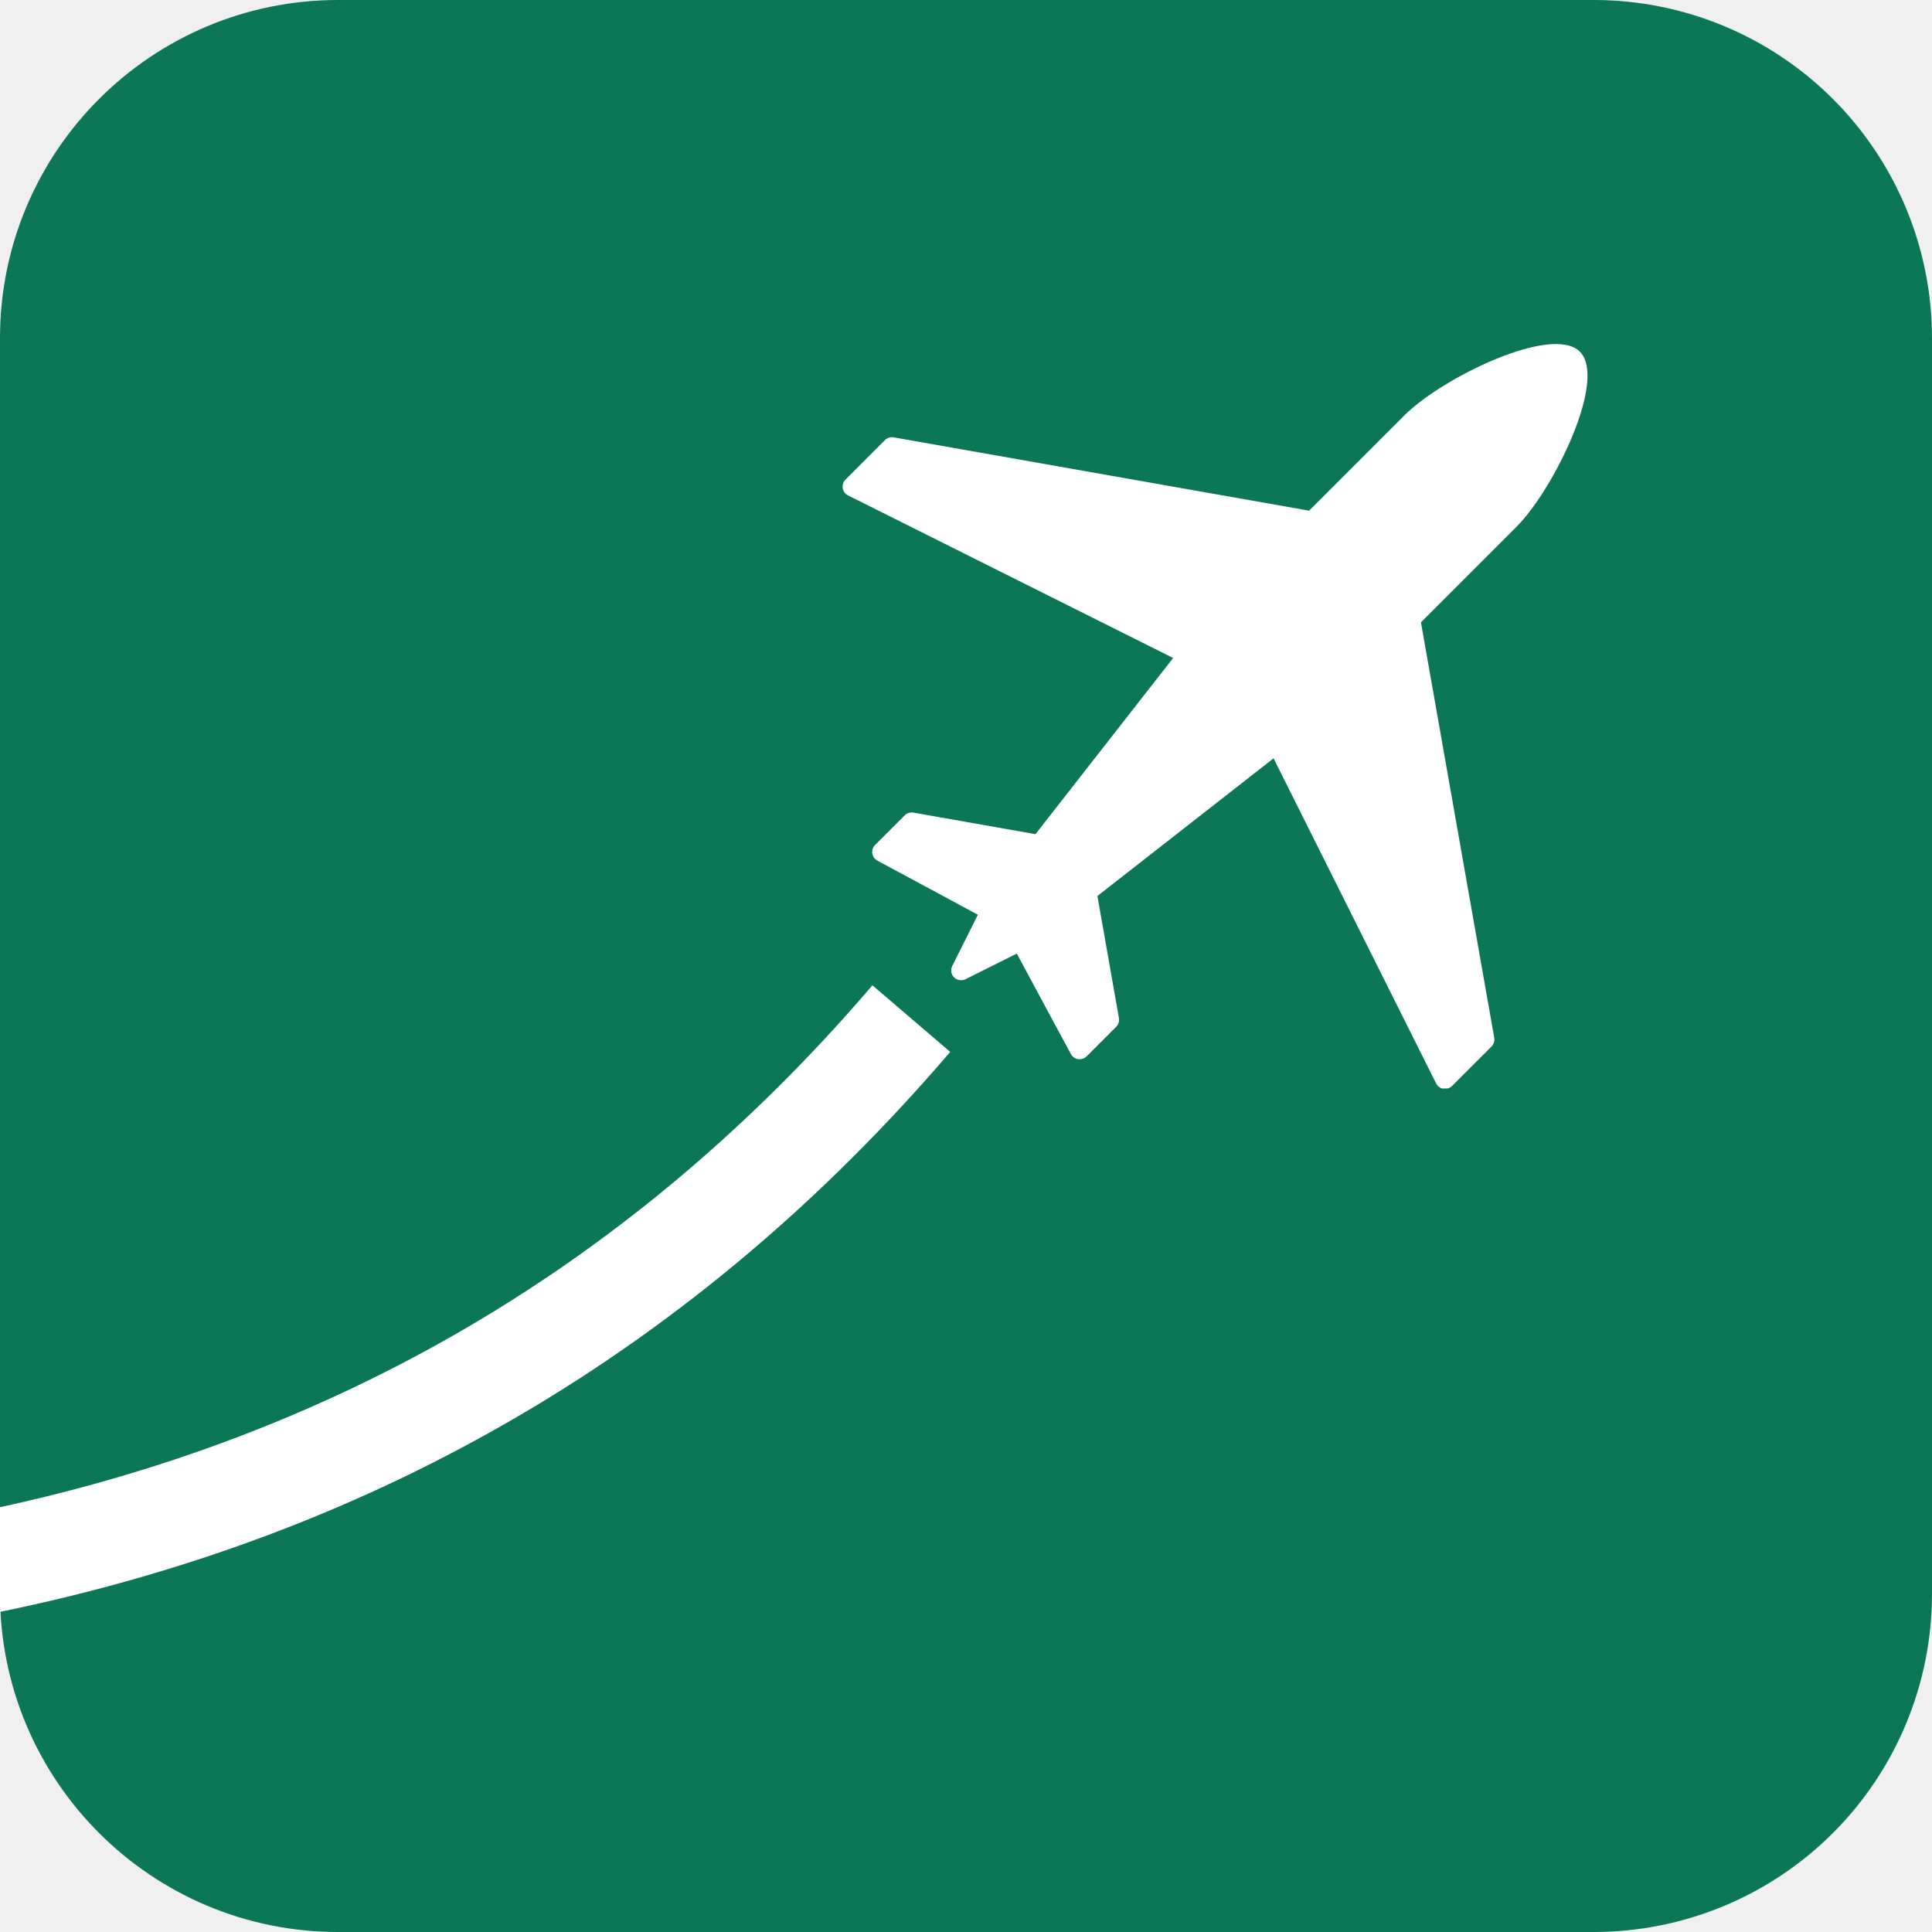
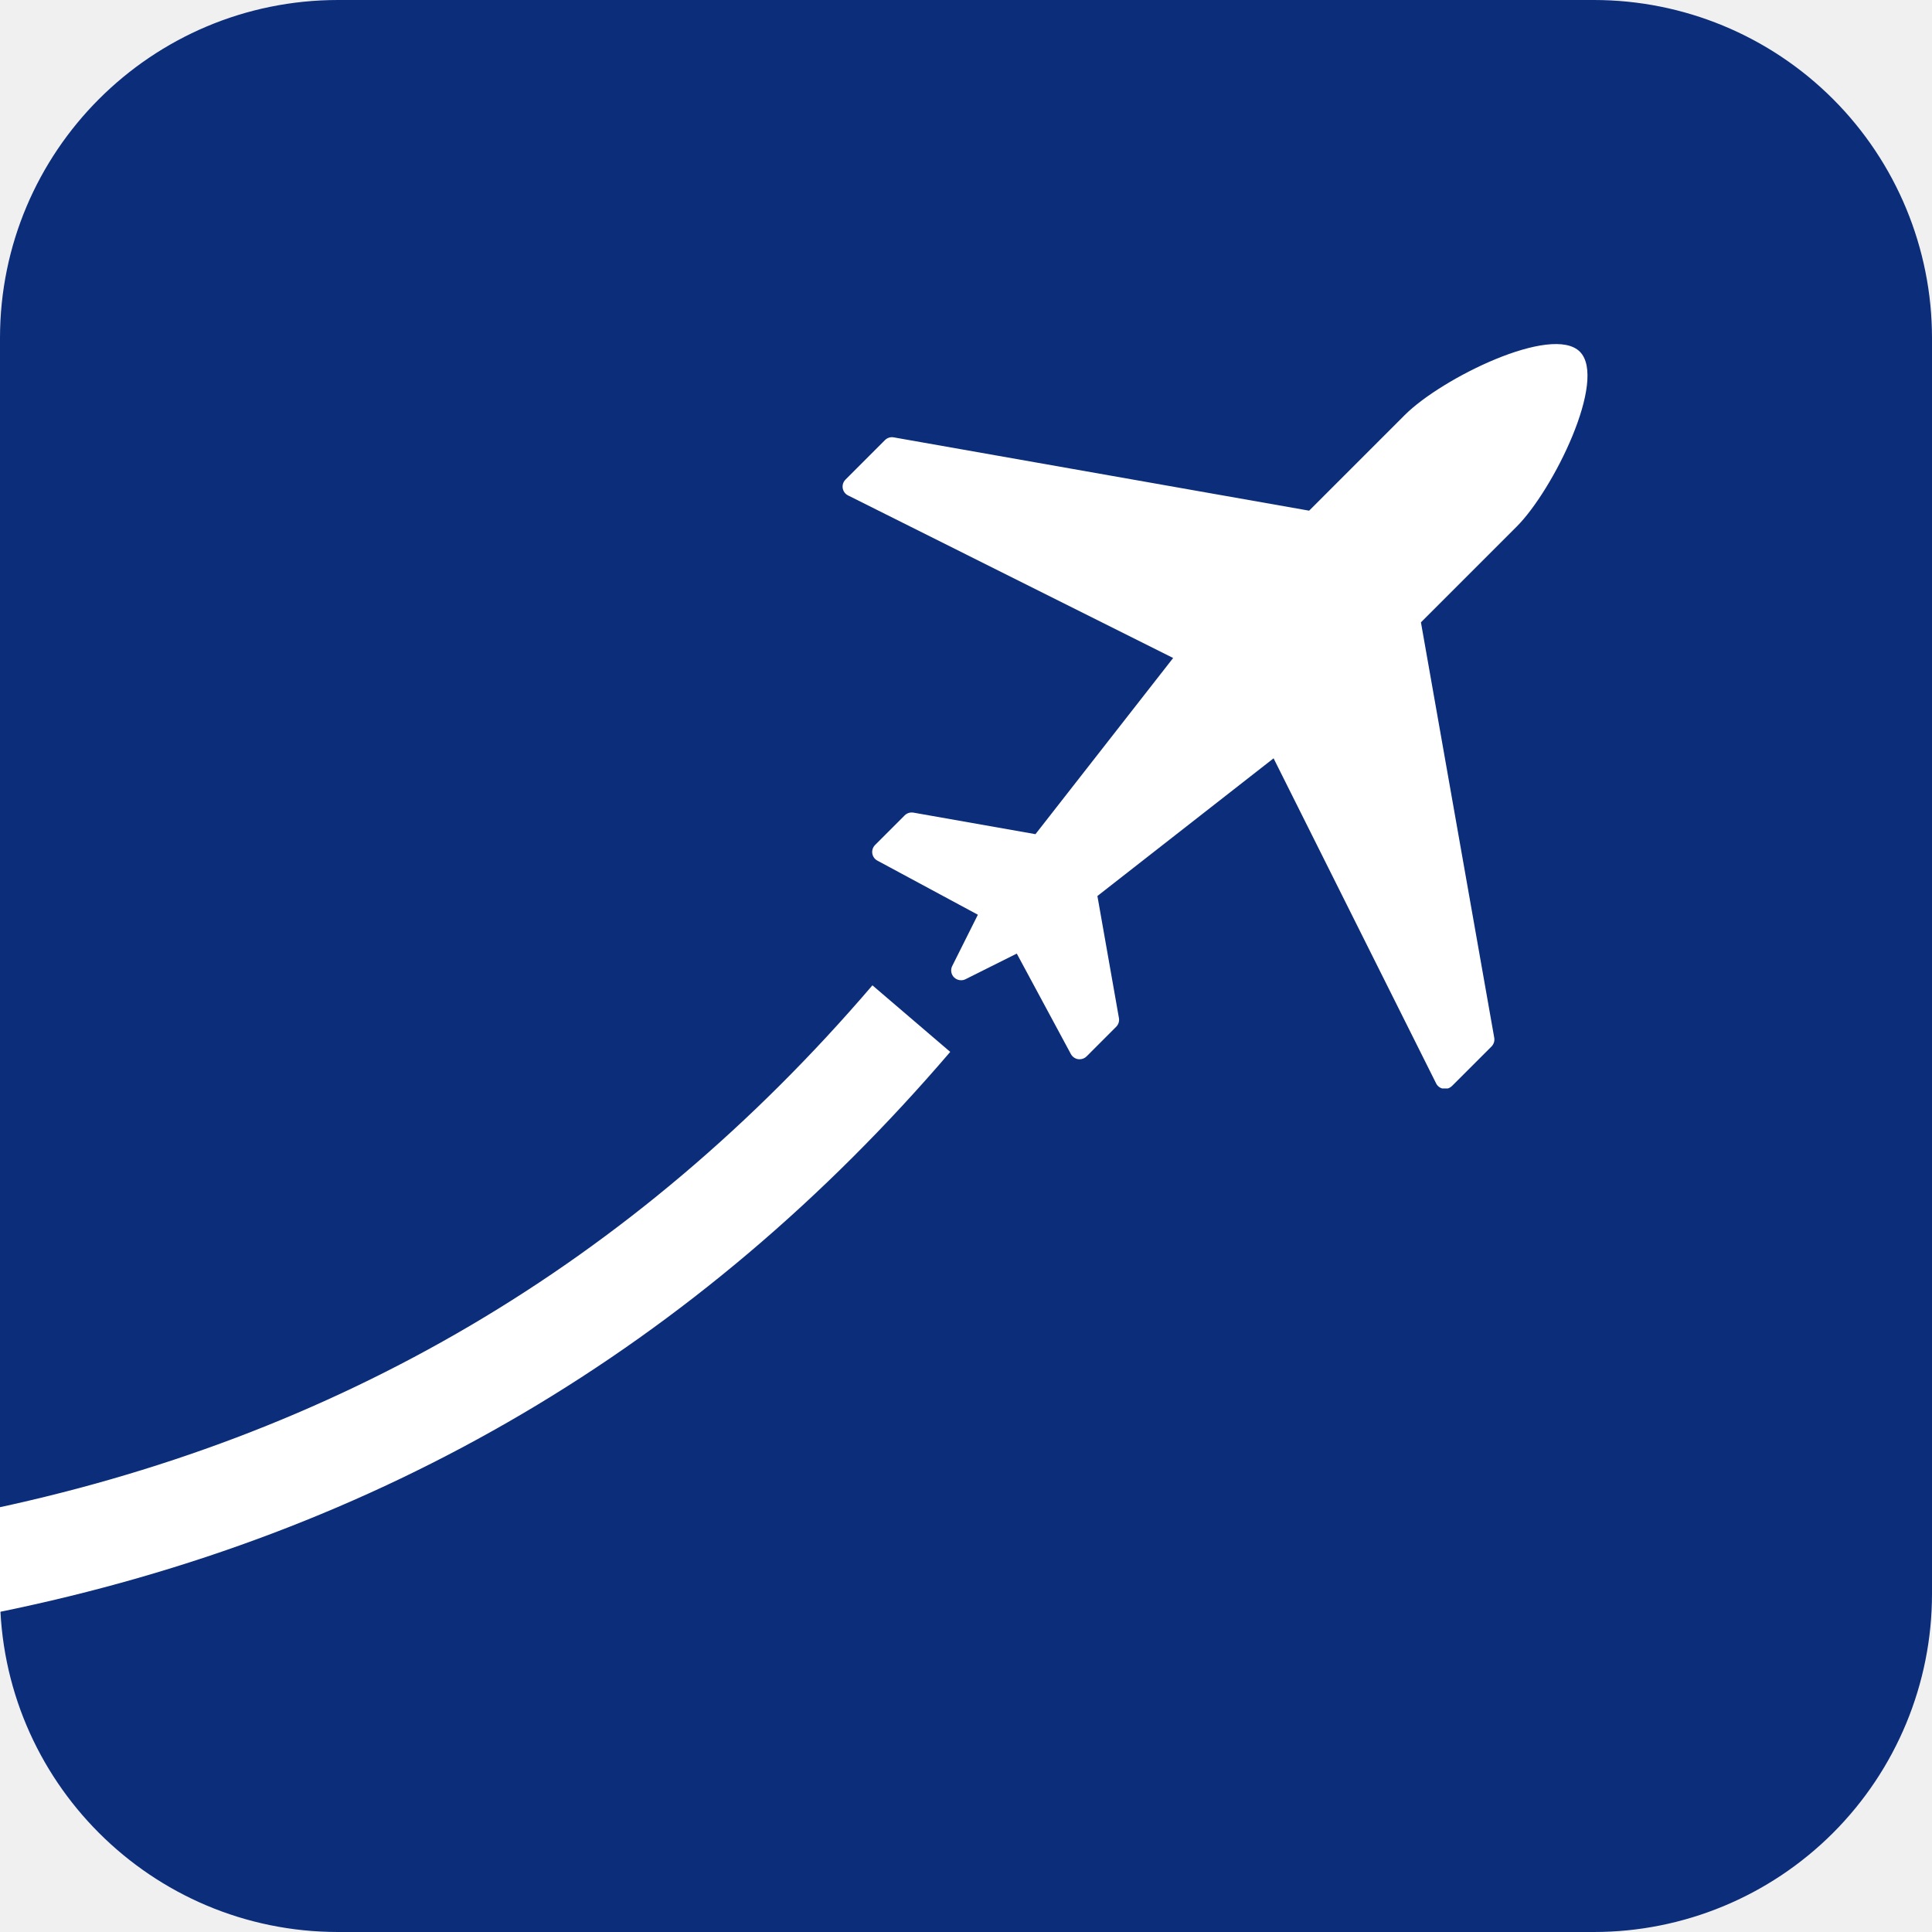
<svg xmlns="http://www.w3.org/2000/svg" width="2000" zoomAndPan="magnify" viewBox="0 0 1500 1500" height="2000" preserveAspectRatio="xMidYMid meet" version="1.0">
  <defs>
    <clipPath id="d7e97d2353">
      <path d="M 262.5 0 L 1237.5 0 C 1307.121 0 1373.887 27.656 1423.117 76.883 C 1472.344 126.113 1500 192.879 1500 262.5 L 1500 1237.5 C 1500 1307.121 1472.344 1373.887 1423.117 1423.117 C 1373.887 1472.344 1307.121 1500 1237.5 1500 L 262.5 1500 C 117.523 1500 0 1382.477 0 1237.5 L 0 262.5 C 0 117.523 117.523 0 262.5 0 Z M 262.5 0 " clip-rule="nonzero" />
    </clipPath>
    <clipPath id="b88a7cd372">
      <path d="M 0 0 L 1500 0 L 1500 1500 L 0 1500 Z M 0 0 " clip-rule="nonzero" />
    </clipPath>
    <clipPath id="968eacf836">
      <path d="M 262.5 0 L 1237.5 0 C 1307.121 0 1373.887 27.656 1423.117 76.883 C 1472.344 126.113 1500 192.879 1500 262.5 L 1500 1237.5 C 1500 1307.121 1472.344 1373.887 1423.117 1423.117 C 1373.887 1472.344 1307.121 1500 1237.5 1500 L 262.5 1500 C 117.523 1500 0 1382.477 0 1237.5 L 0 262.5 C 0 117.523 117.523 0 262.5 0 Z M 262.5 0 " clip-rule="nonzero" />
    </clipPath>
    <clipPath id="02724b8e0e">
      <rect x="0" width="1500" y="0" height="1500" />
    </clipPath>
    <clipPath id="5bb63cca43">
      <path d="M 654 267 L 1233 267 L 1233 845.062 L 654 845.062 Z M 654 267 " clip-rule="nonzero" />
    </clipPath>
  </defs>
  <g clip-path="url(#d7e97d2353)">
    <g transform="matrix(1, 0, 0, 1, 0, 0.000000000000112861)">
      <g clip-path="url(#02724b8e0e)">
        <g clip-path="url(#b88a7cd372)">
          <g clip-path="url(#968eacf836)">
-             <rect x="-330" width="2160" fill="#0c7757" height="2160" y="-330" fill-opacity="1" />
+             <rect x="-330" width="2160" fill="#0c2d79" height="2160" y="-330" fill-opacity="1" />
          </g>
        </g>
      </g>
    </g>
  </g>
  <g clip-path="url(#5bb63cca43)">
    <path fill="#ffffff" d="M 1226.59 273.051 C 1205.016 251.504 1119.344 293.516 1090.641 322.246 L 1016.406 396.48 L 693.859 339.562 C 691.402 339.121 688.867 339.906 687.098 341.68 L 656.449 372.352 C 654.703 374.098 653.891 376.582 654.285 379.016 C 654.68 381.453 656.203 383.543 658.418 384.648 L 910.832 510.859 L 803.934 647.645 L 709.184 630.918 C 706.699 630.523 704.191 631.262 702.422 633.031 L 679.422 656.031 C 677.727 657.73 676.891 660.164 677.234 662.551 C 677.629 664.984 679.055 667.074 681.195 668.184 L 759.215 710.195 L 739.293 750.02 C 737.816 752.969 738.406 756.535 740.742 758.848 C 742.242 760.324 744.188 761.062 746.18 761.062 C 747.336 761.062 748.516 760.816 749.598 760.273 L 789.422 740.352 L 831.434 818.375 C 832.59 820.488 834.68 821.965 837.066 822.359 C 837.434 822.406 837.781 822.406 838.172 822.406 C 840.191 822.406 842.133 821.645 843.609 820.195 L 866.609 797.172 C 868.379 795.398 869.164 792.891 868.746 790.457 L 852.023 695.656 L 988.809 588.758 L 1115.016 841.176 C 1116.121 843.391 1118.238 844.914 1120.648 845.309 C 1121.066 845.383 1121.461 845.406 1121.926 845.406 C 1123.945 845.406 1125.84 844.617 1127.312 843.168 L 1158.012 812.496 C 1159.734 810.723 1160.57 808.215 1160.129 805.73 L 1103.211 483.188 L 1177.445 408.953 C 1206.172 380.246 1248.16 294.625 1226.59 273.051 Z M 1226.59 273.051 " fill-opacity="1" fill-rule="nonzero" />
  </g>
  <path stroke-linecap="butt" transform="matrix(0.64631, -0.380504, 0.380504, 0.64631, -39.18996, 1186.854)" fill="none" stroke-linejoin="miter" d="M 17.221 50.122 C 386.772 177.09 756.32 177.093 1125.876 50.122 " stroke="#ffffff" stroke-width="106" stroke-opacity="1" stroke-miterlimit="4" />
</svg>
